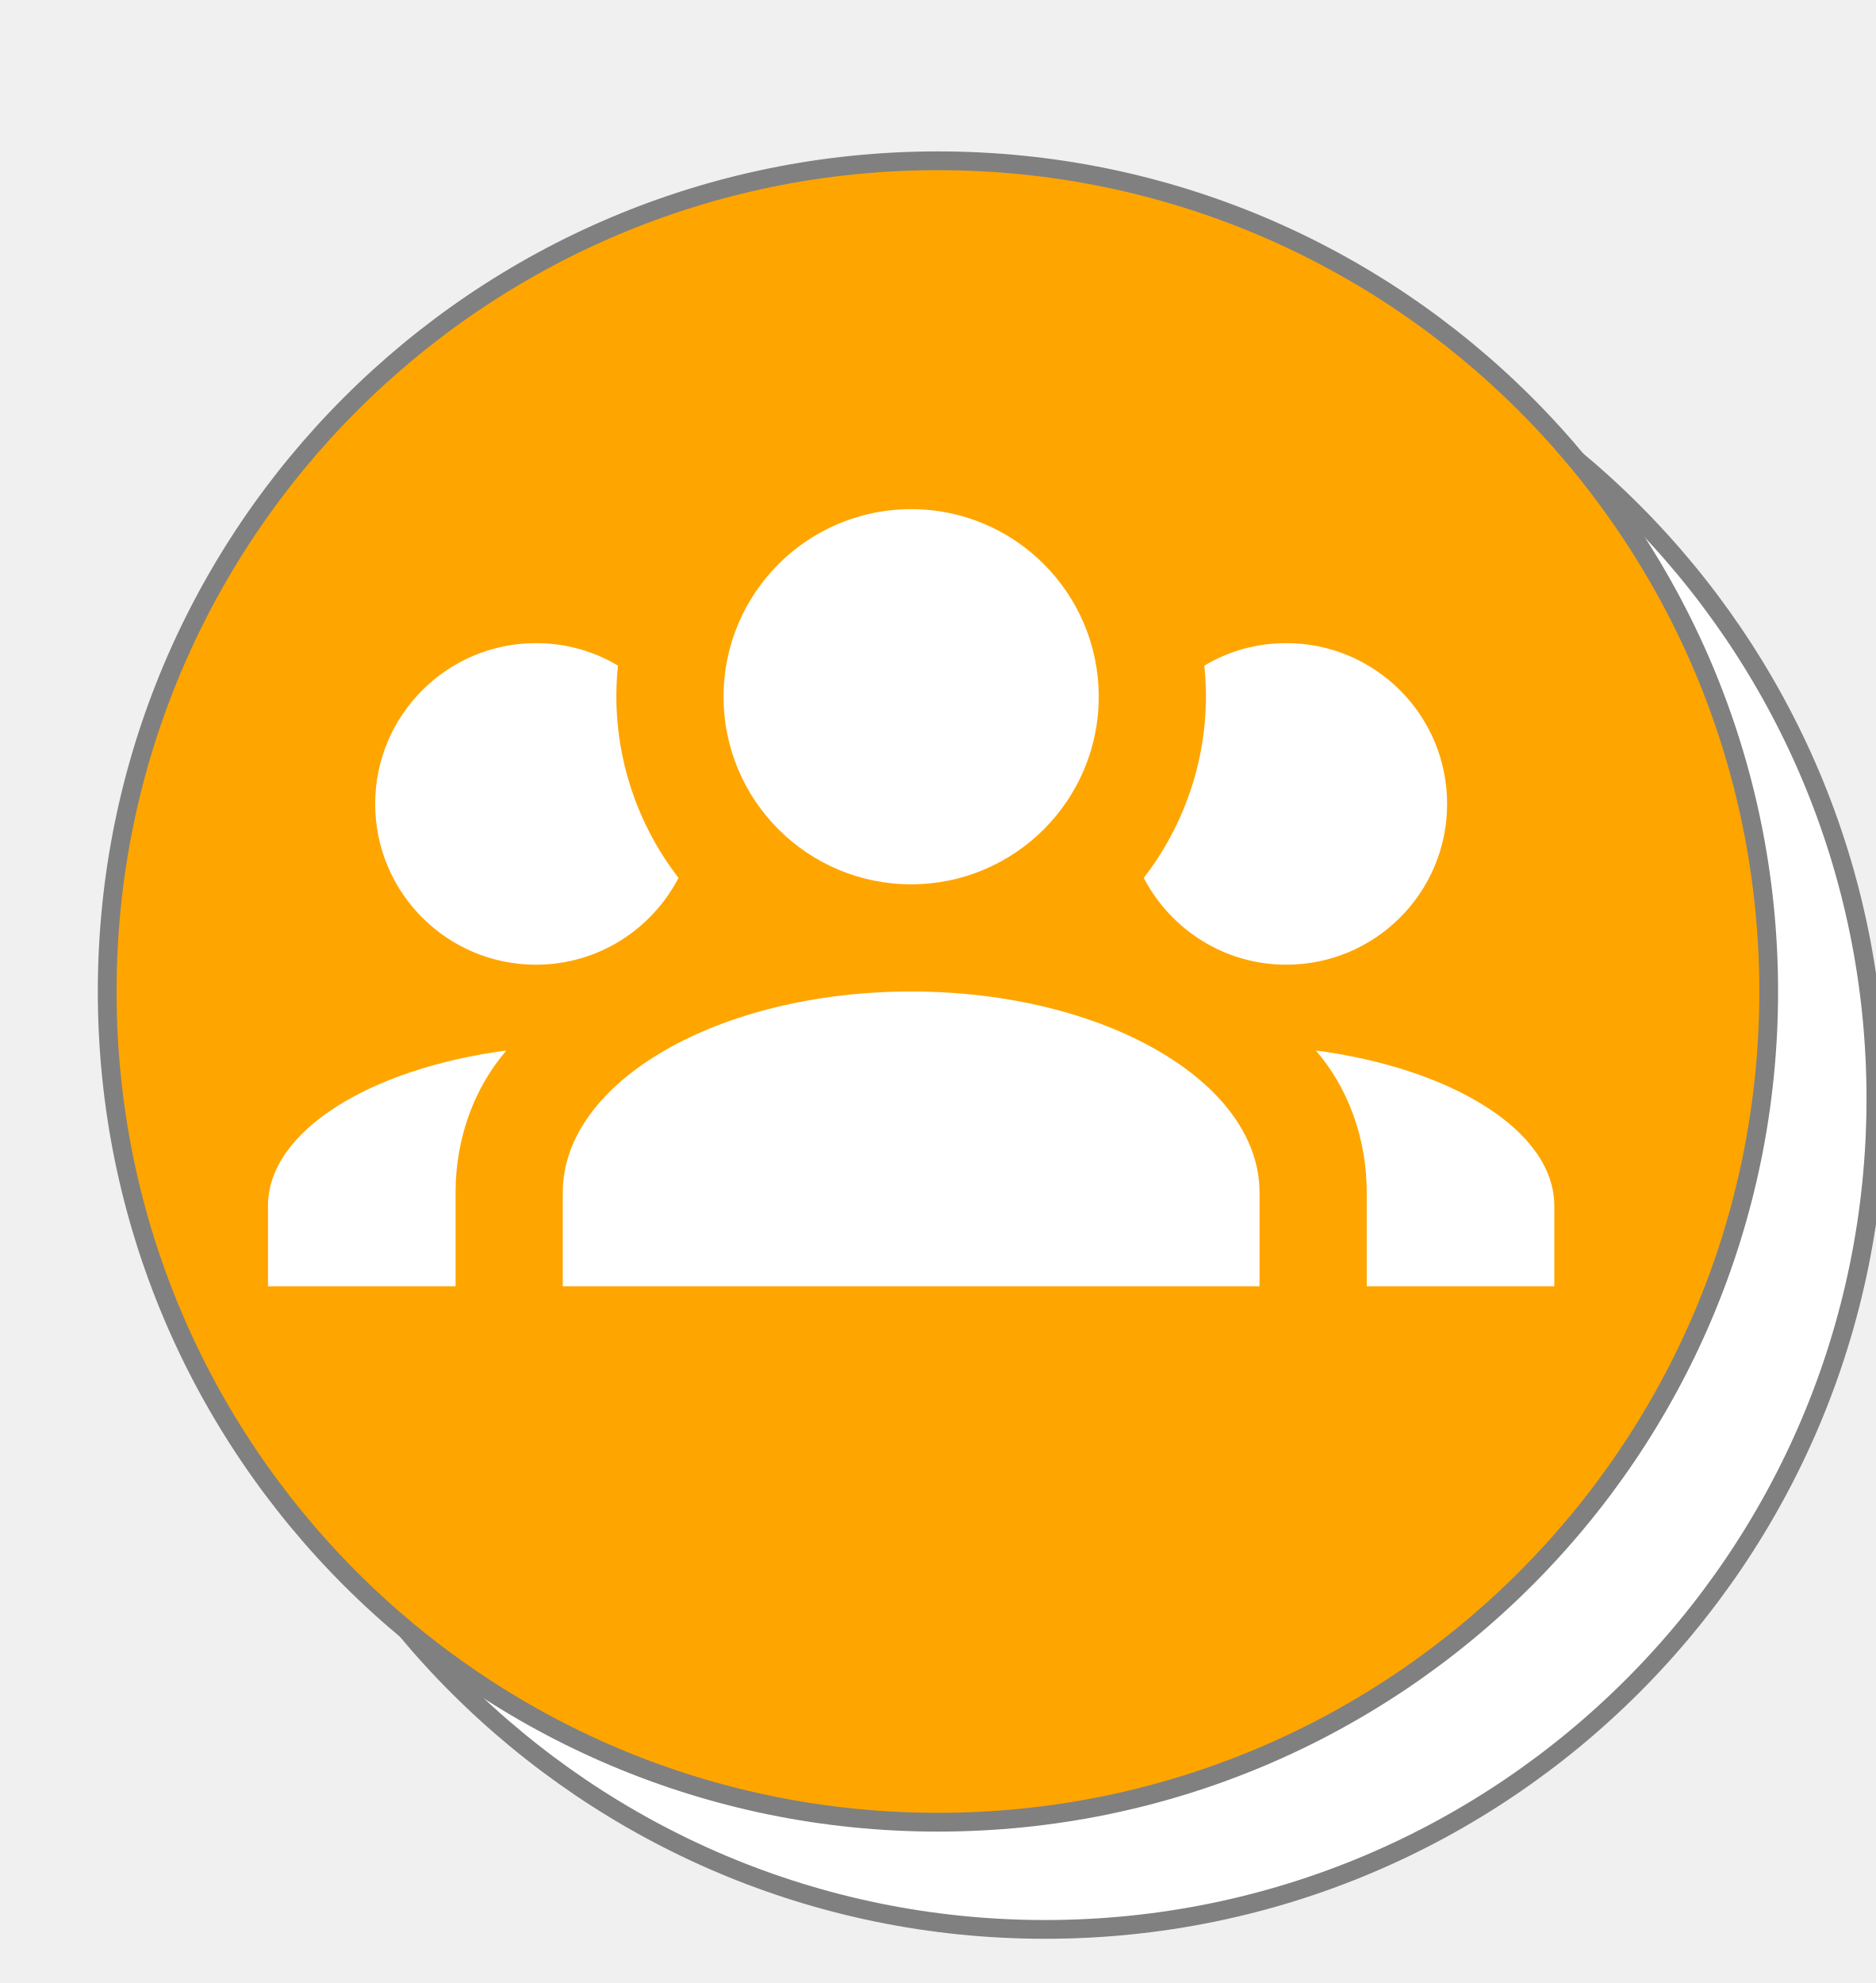
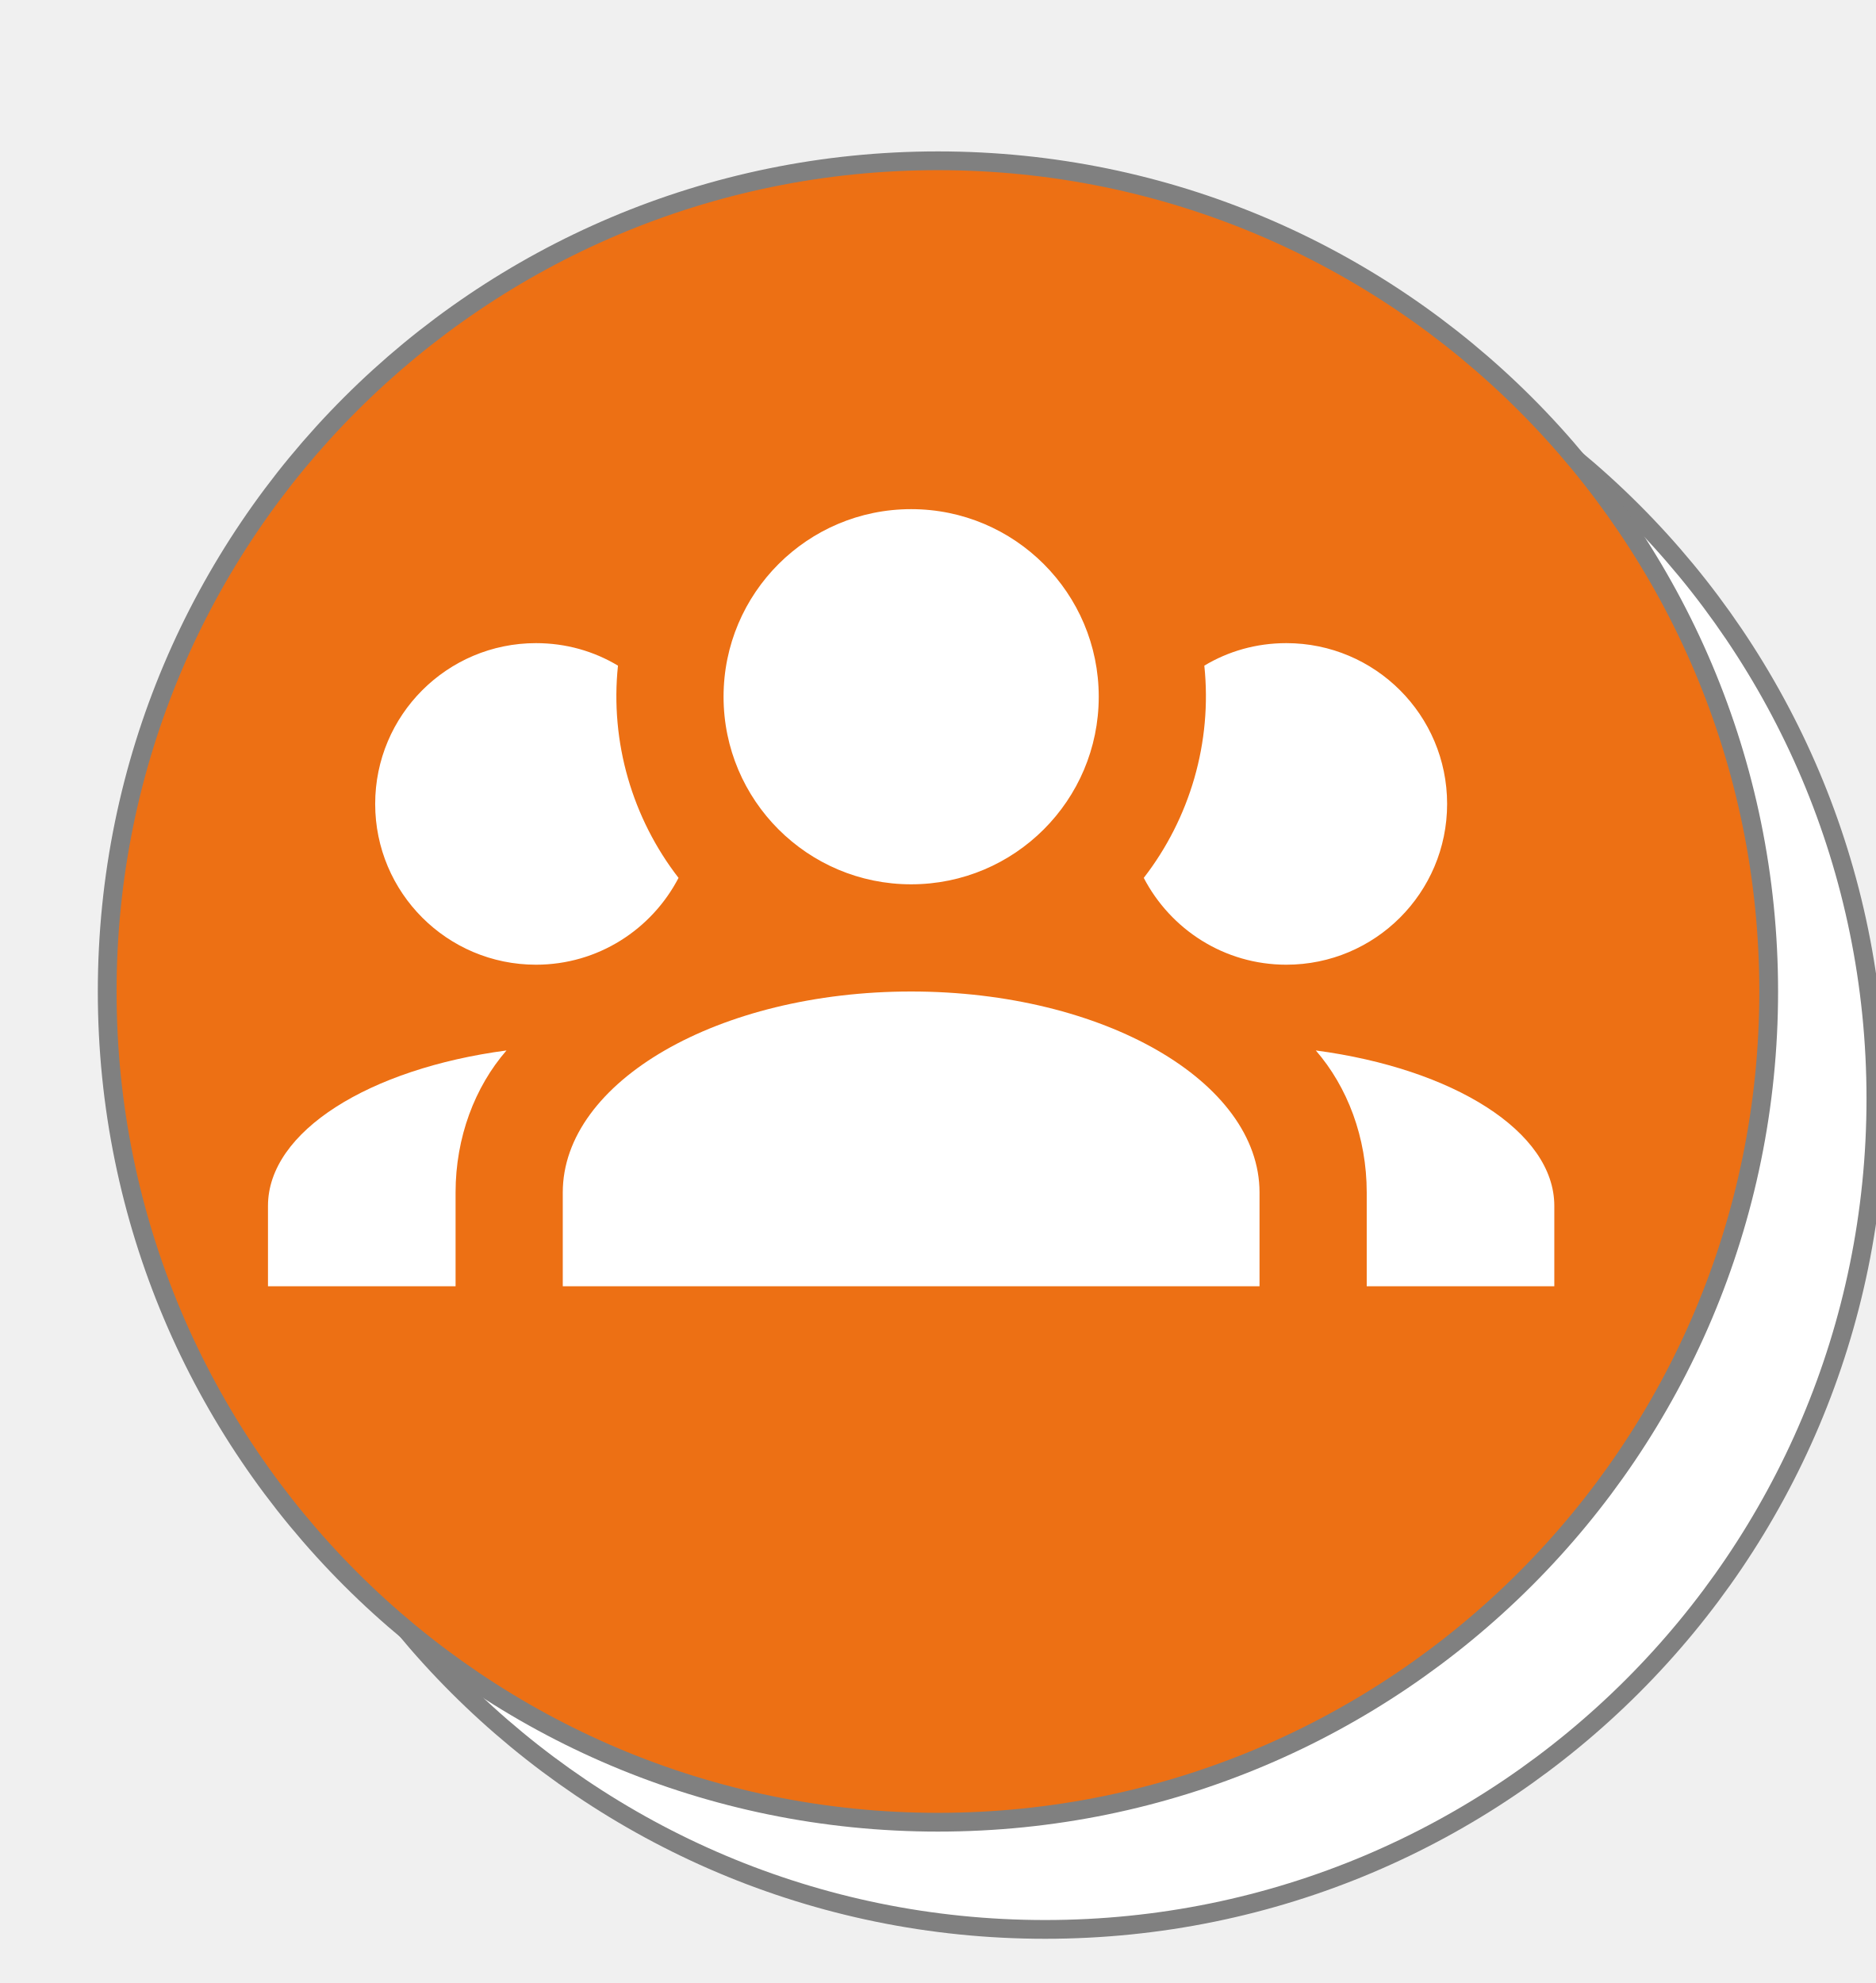
<svg xmlns="http://www.w3.org/2000/svg" viewBox="-5 -4 35 37">
  <circle cx="14.5" cy="16.5" fill="white" r="15.5" stroke="gray" stroke-width=".35" />
-   <circle cx="12.5" cy="14.5" fill="orange" r="15.5" stroke="gray" stroke-width=".35" />
+   <circle cx="12.5" cy="14.5" fill="#ED7014" r="15.5" stroke="gray" stroke-width=".35" />
  <path d="M12,5.5 A3.5,3.5,0,0,1,15.5,9 A3.5,3.5,0,0,1,12,12.5 A3.5,3.5,0,0,1,8.5,9 A3.5,3.5,0,0,1,12,5.5 M5,8 C5.56,8,6.08,8.15,6.53,8.42 C6.38,9.85,6.8,11.27,7.66,12.38 C7.16,13.34,6.16,14,5,14 A3,3,0,0,1,2,11 A3,3,0,0,1,5,8 M19,8 A3,3,0,0,1,22,11 A3,3,0,0,1,19,14 C17.84,14,16.84,13.34,16.34,12.38 C17.2,11.27,17.62,9.85,17.47,8.42 C17.92,8.15,18.44,8,19,8 M5.5,18.25 C5.5,16.18,8.41,14.5,12,14.5 C15.59,14.5,18.5,16.18,18.5,18.25 V20 H5.5 V18.25 M0,20 V18.5 C0,17.11,1.89,15.94,4.45,15.6 C3.86,16.28,3.5,17.22,3.5,18.25 V20 H0 M24,20 H20.5 V18.25 C20.5,17.22,20.14,16.28,19.55,15.6 C22.11,15.94,24,17.11,24,18.5 V20 z" fill="white" />
</svg>
